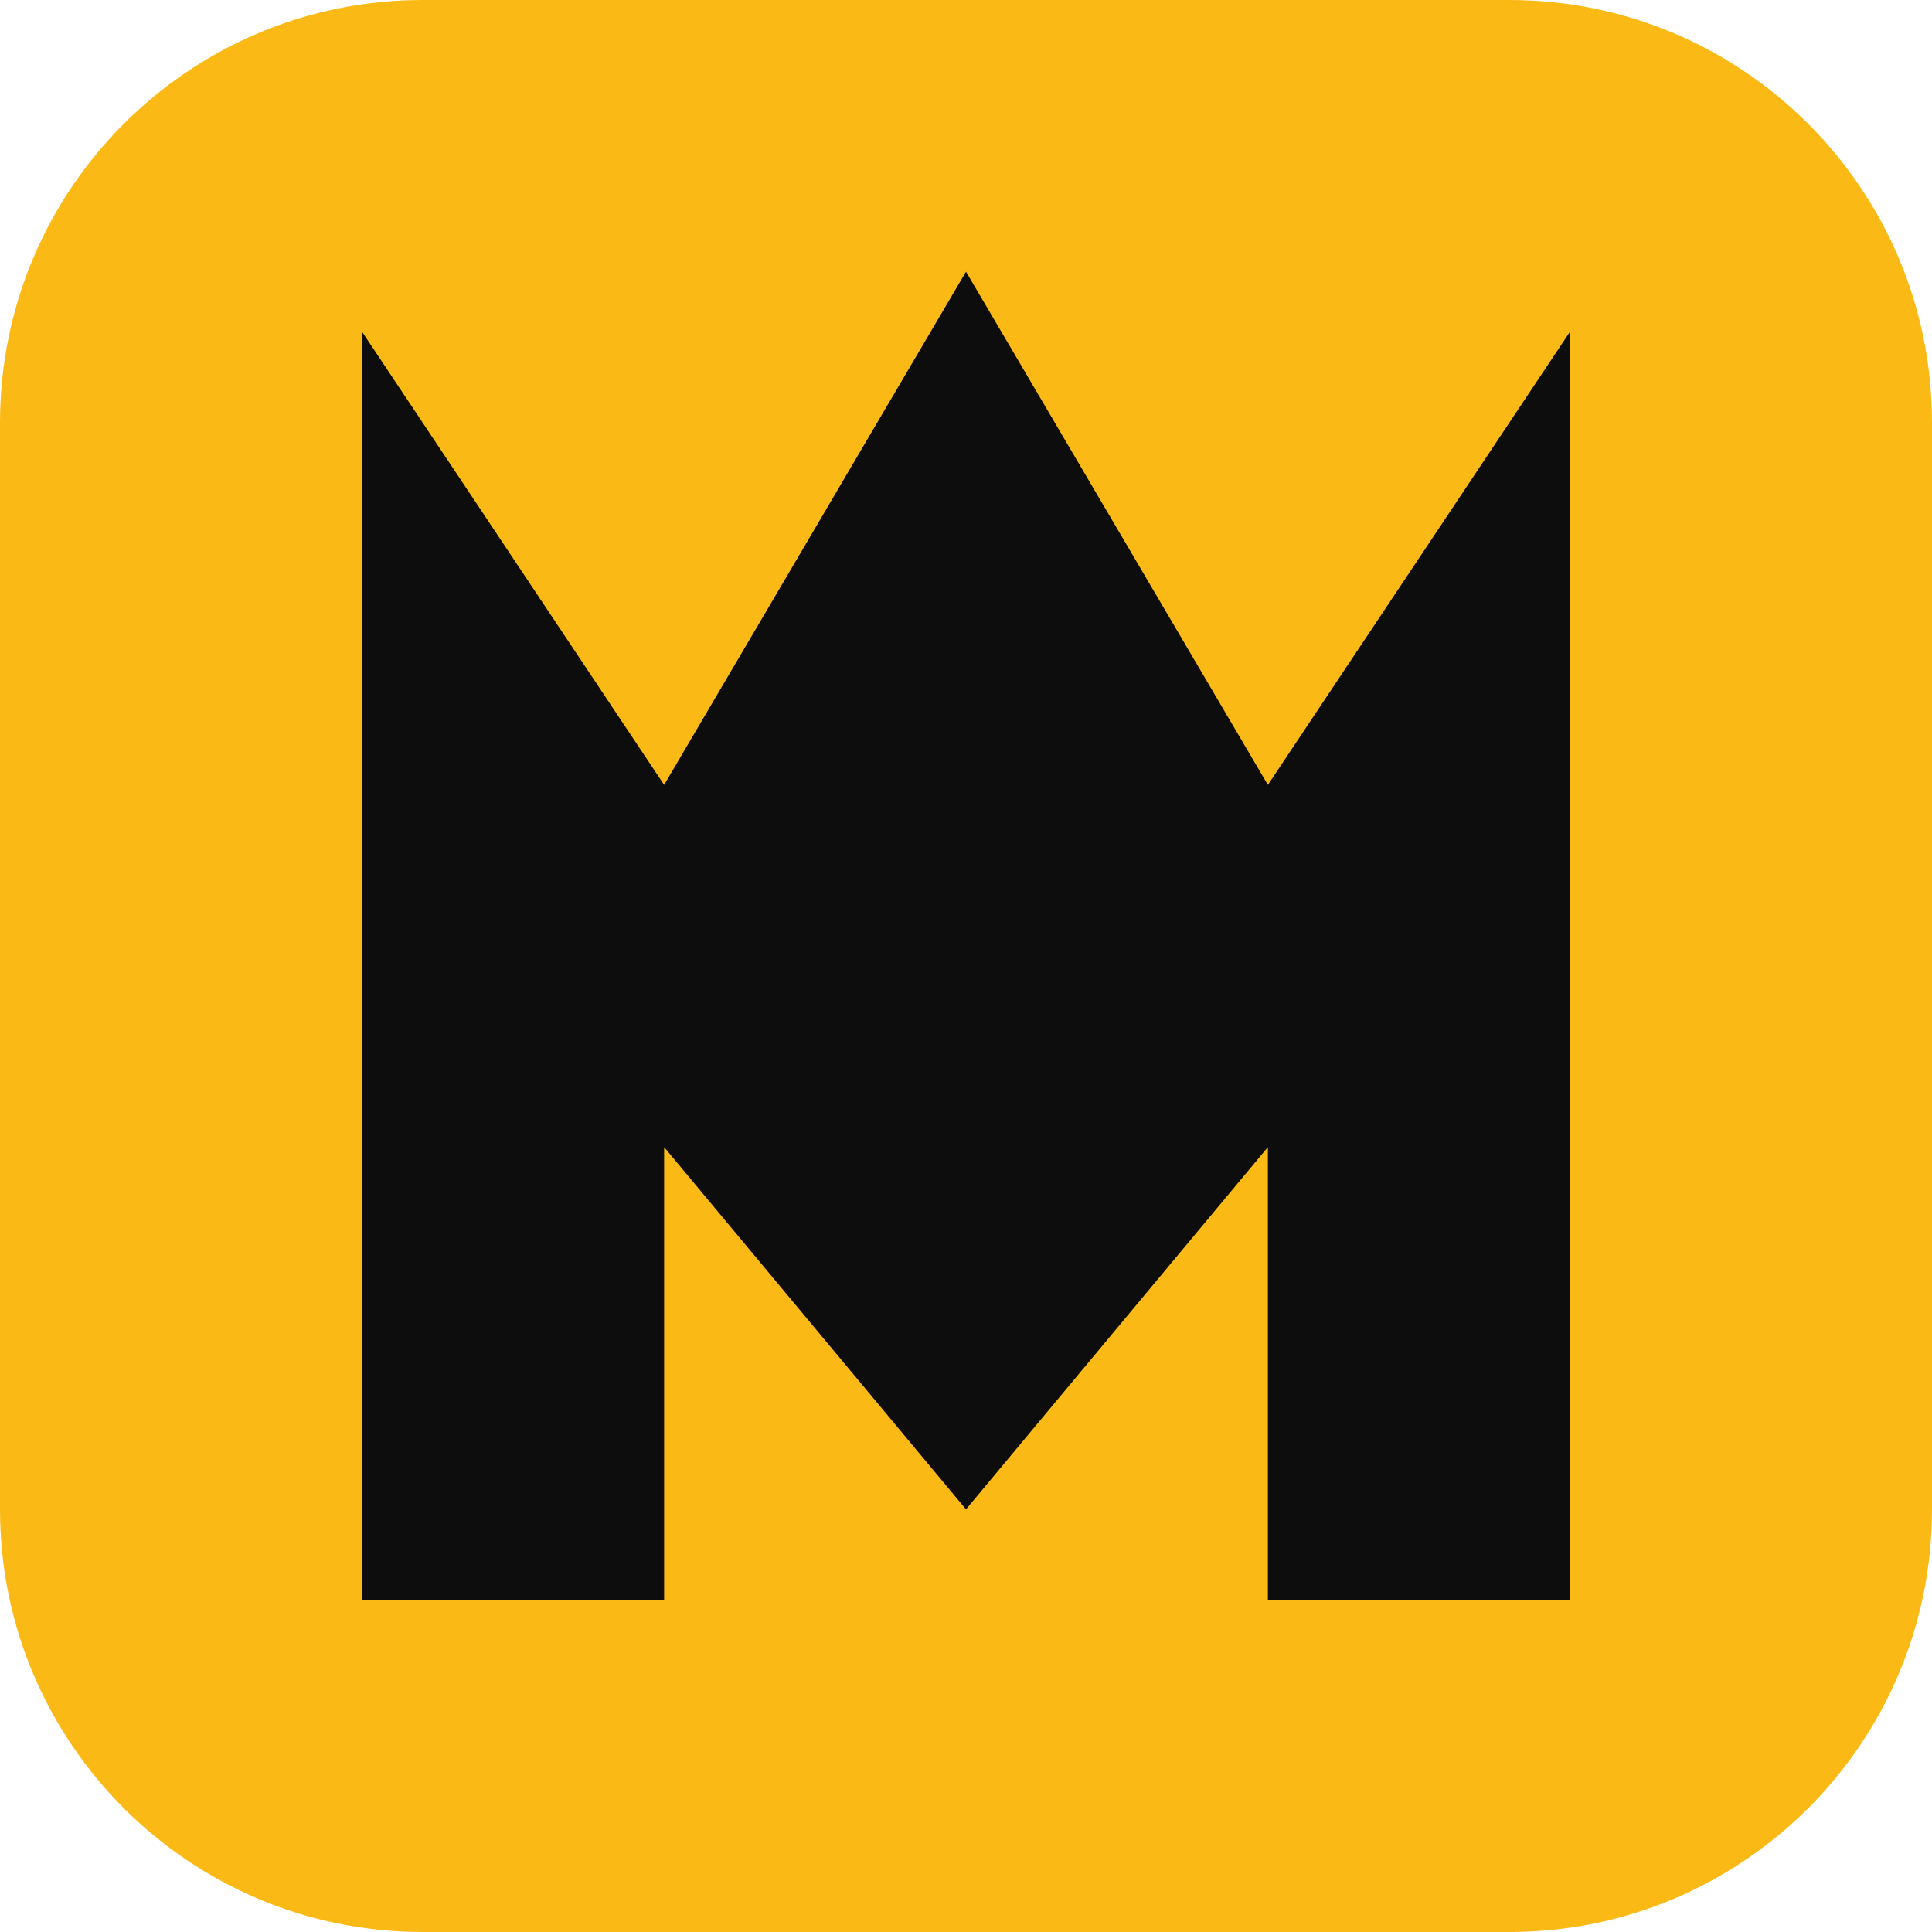
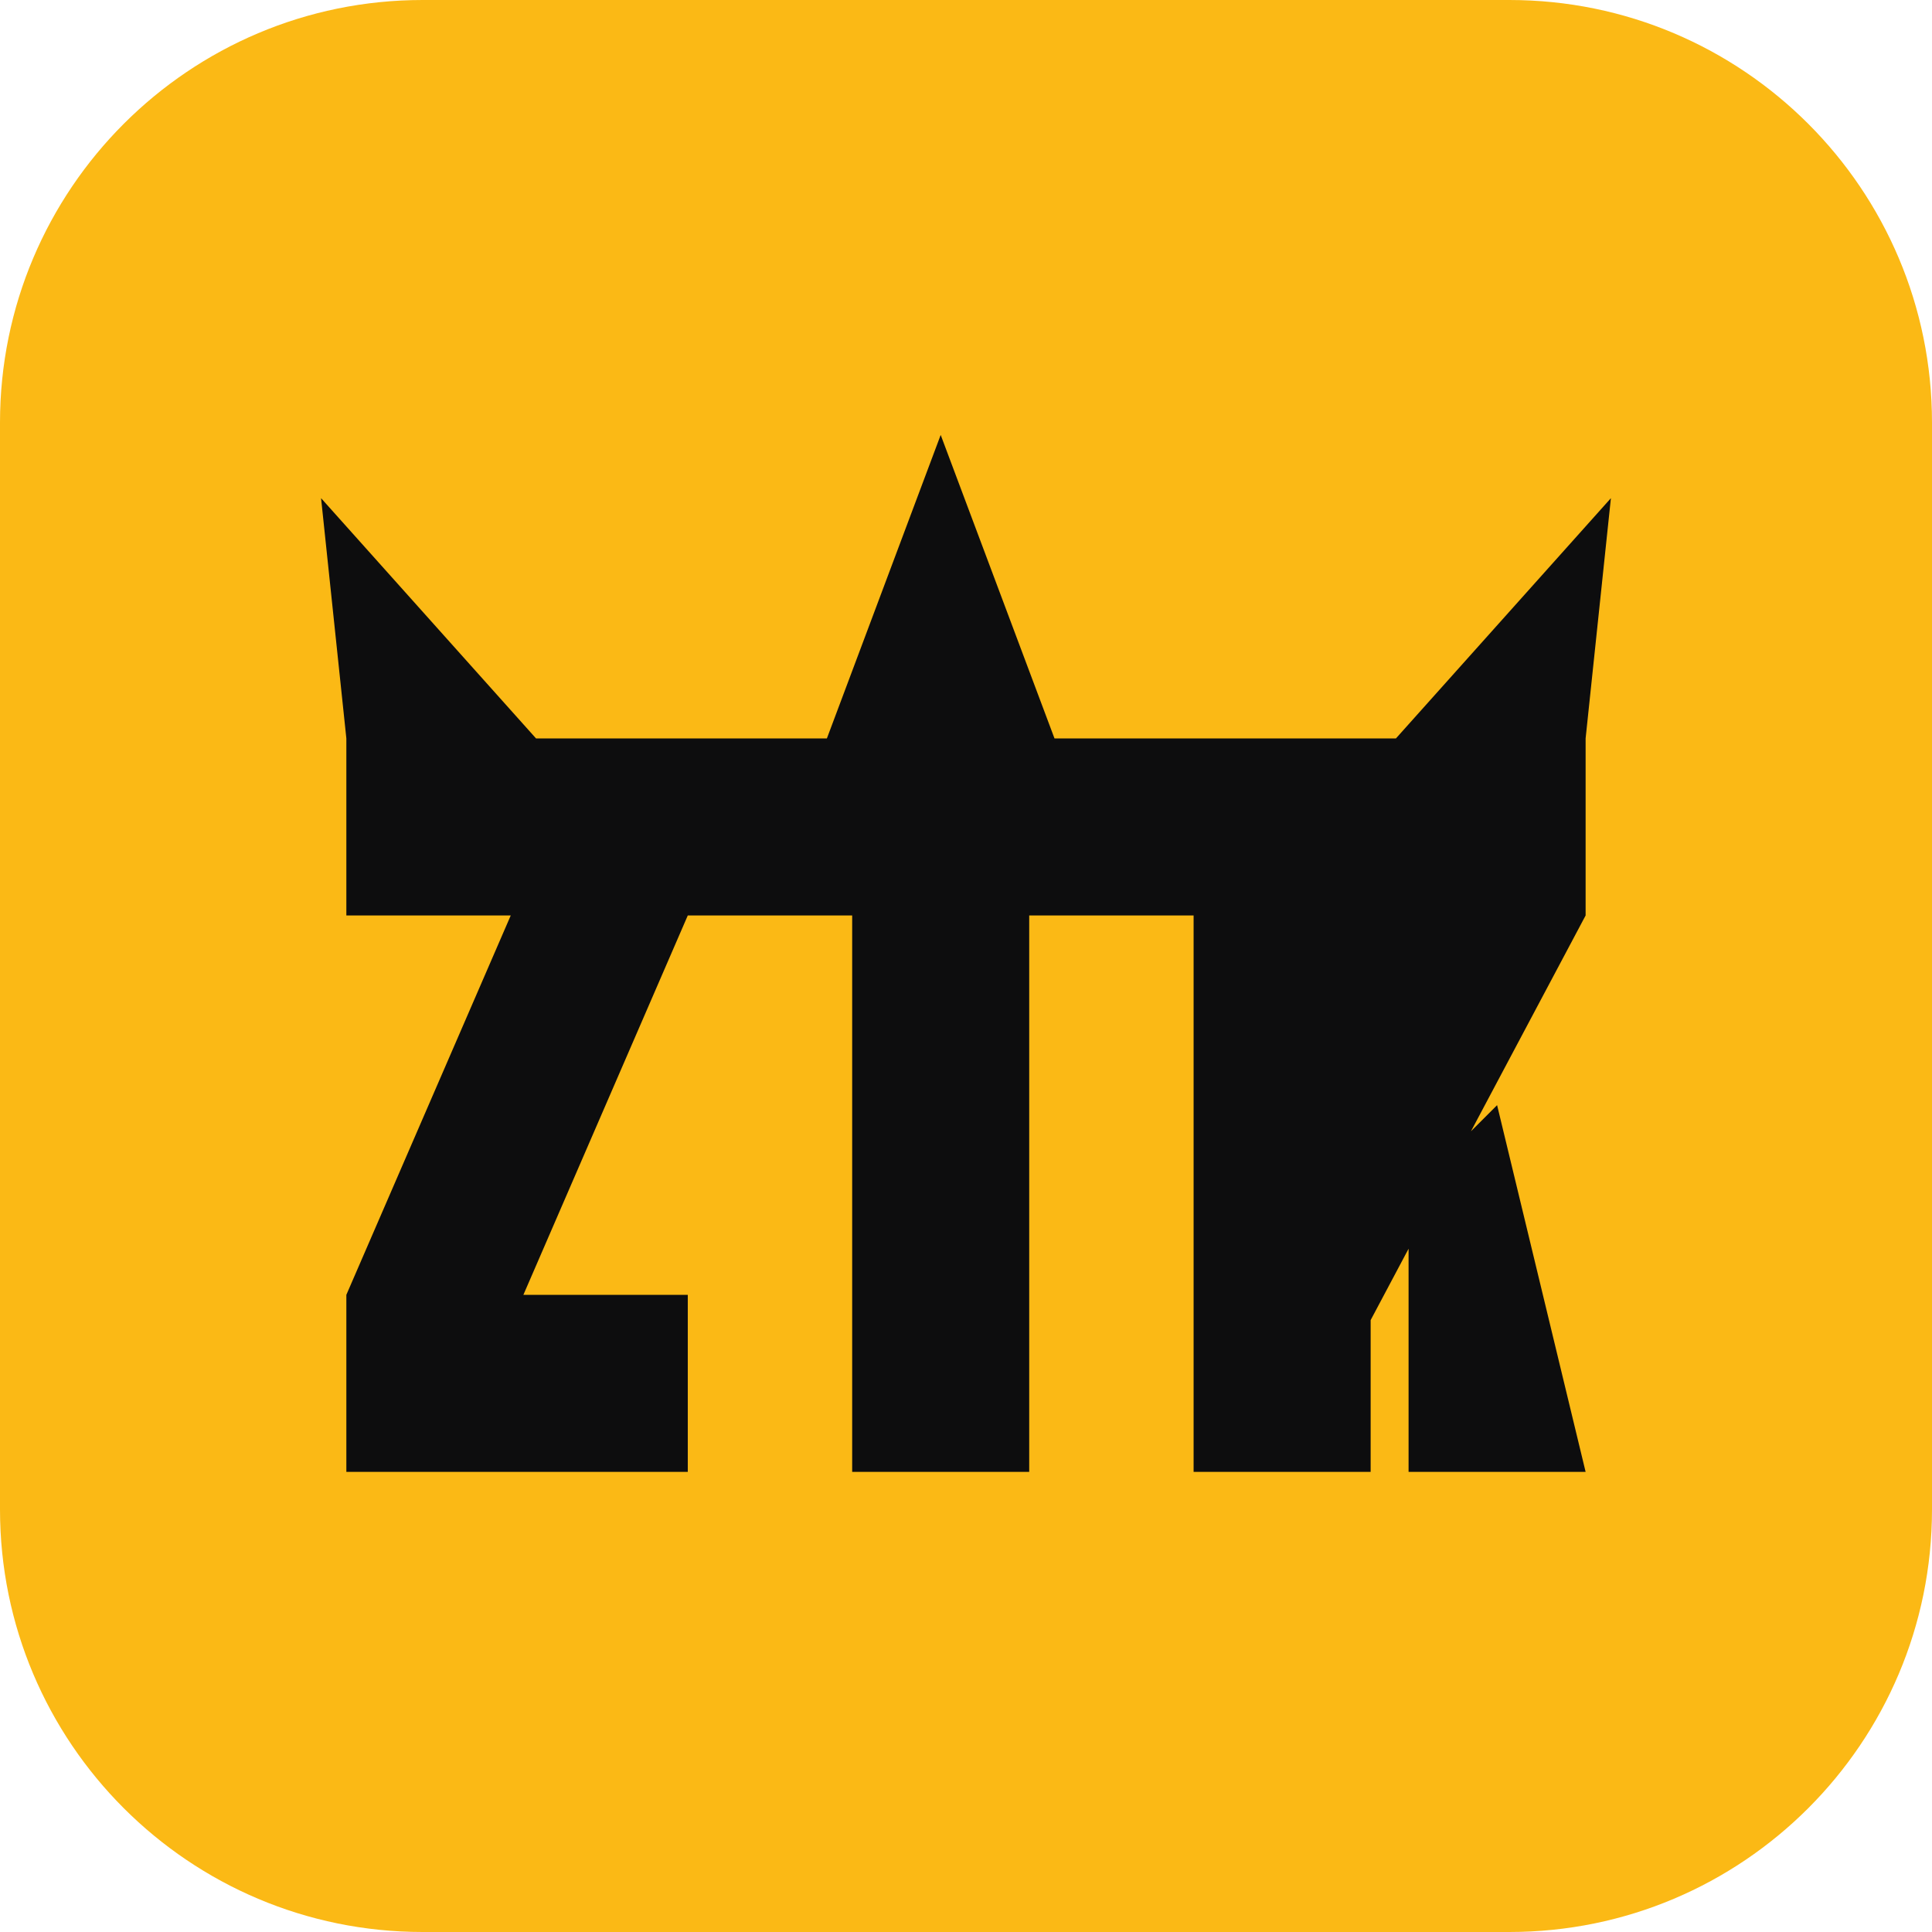
<svg xmlns="http://www.w3.org/2000/svg" viewBox="0 0 64 64">
  <rect width="64" height="64" rx="14" fill="#fbb915" />
-   <path fill="#0d0d0e" fill-rule="evenodd" d="M12 53V11l10 15 10-17 10 17 10-15v42H42V38l-10 12-10-12v15z" />
+   <g transform="translate(8.96 13.57) scale(0.4189) translate(2 0)">
+     <path fill="#0d0d0e" d="M4 26L102 26L102 40L4 40ZM4 26L19 26L2 7ZM42 26L60 26L51 2ZM87 26L102 26L104 7ZM17 40L31 40L18 70L4 70ZM4 70L31 70L31 84L4 84ZM44 40L58 40L58 84L44 84ZM71 40L85 40L85 84L71 84ZM85 40L102 40L85 72ZM88 62L95 55L102 84L88 84Z" />
+   </g>
</svg>
